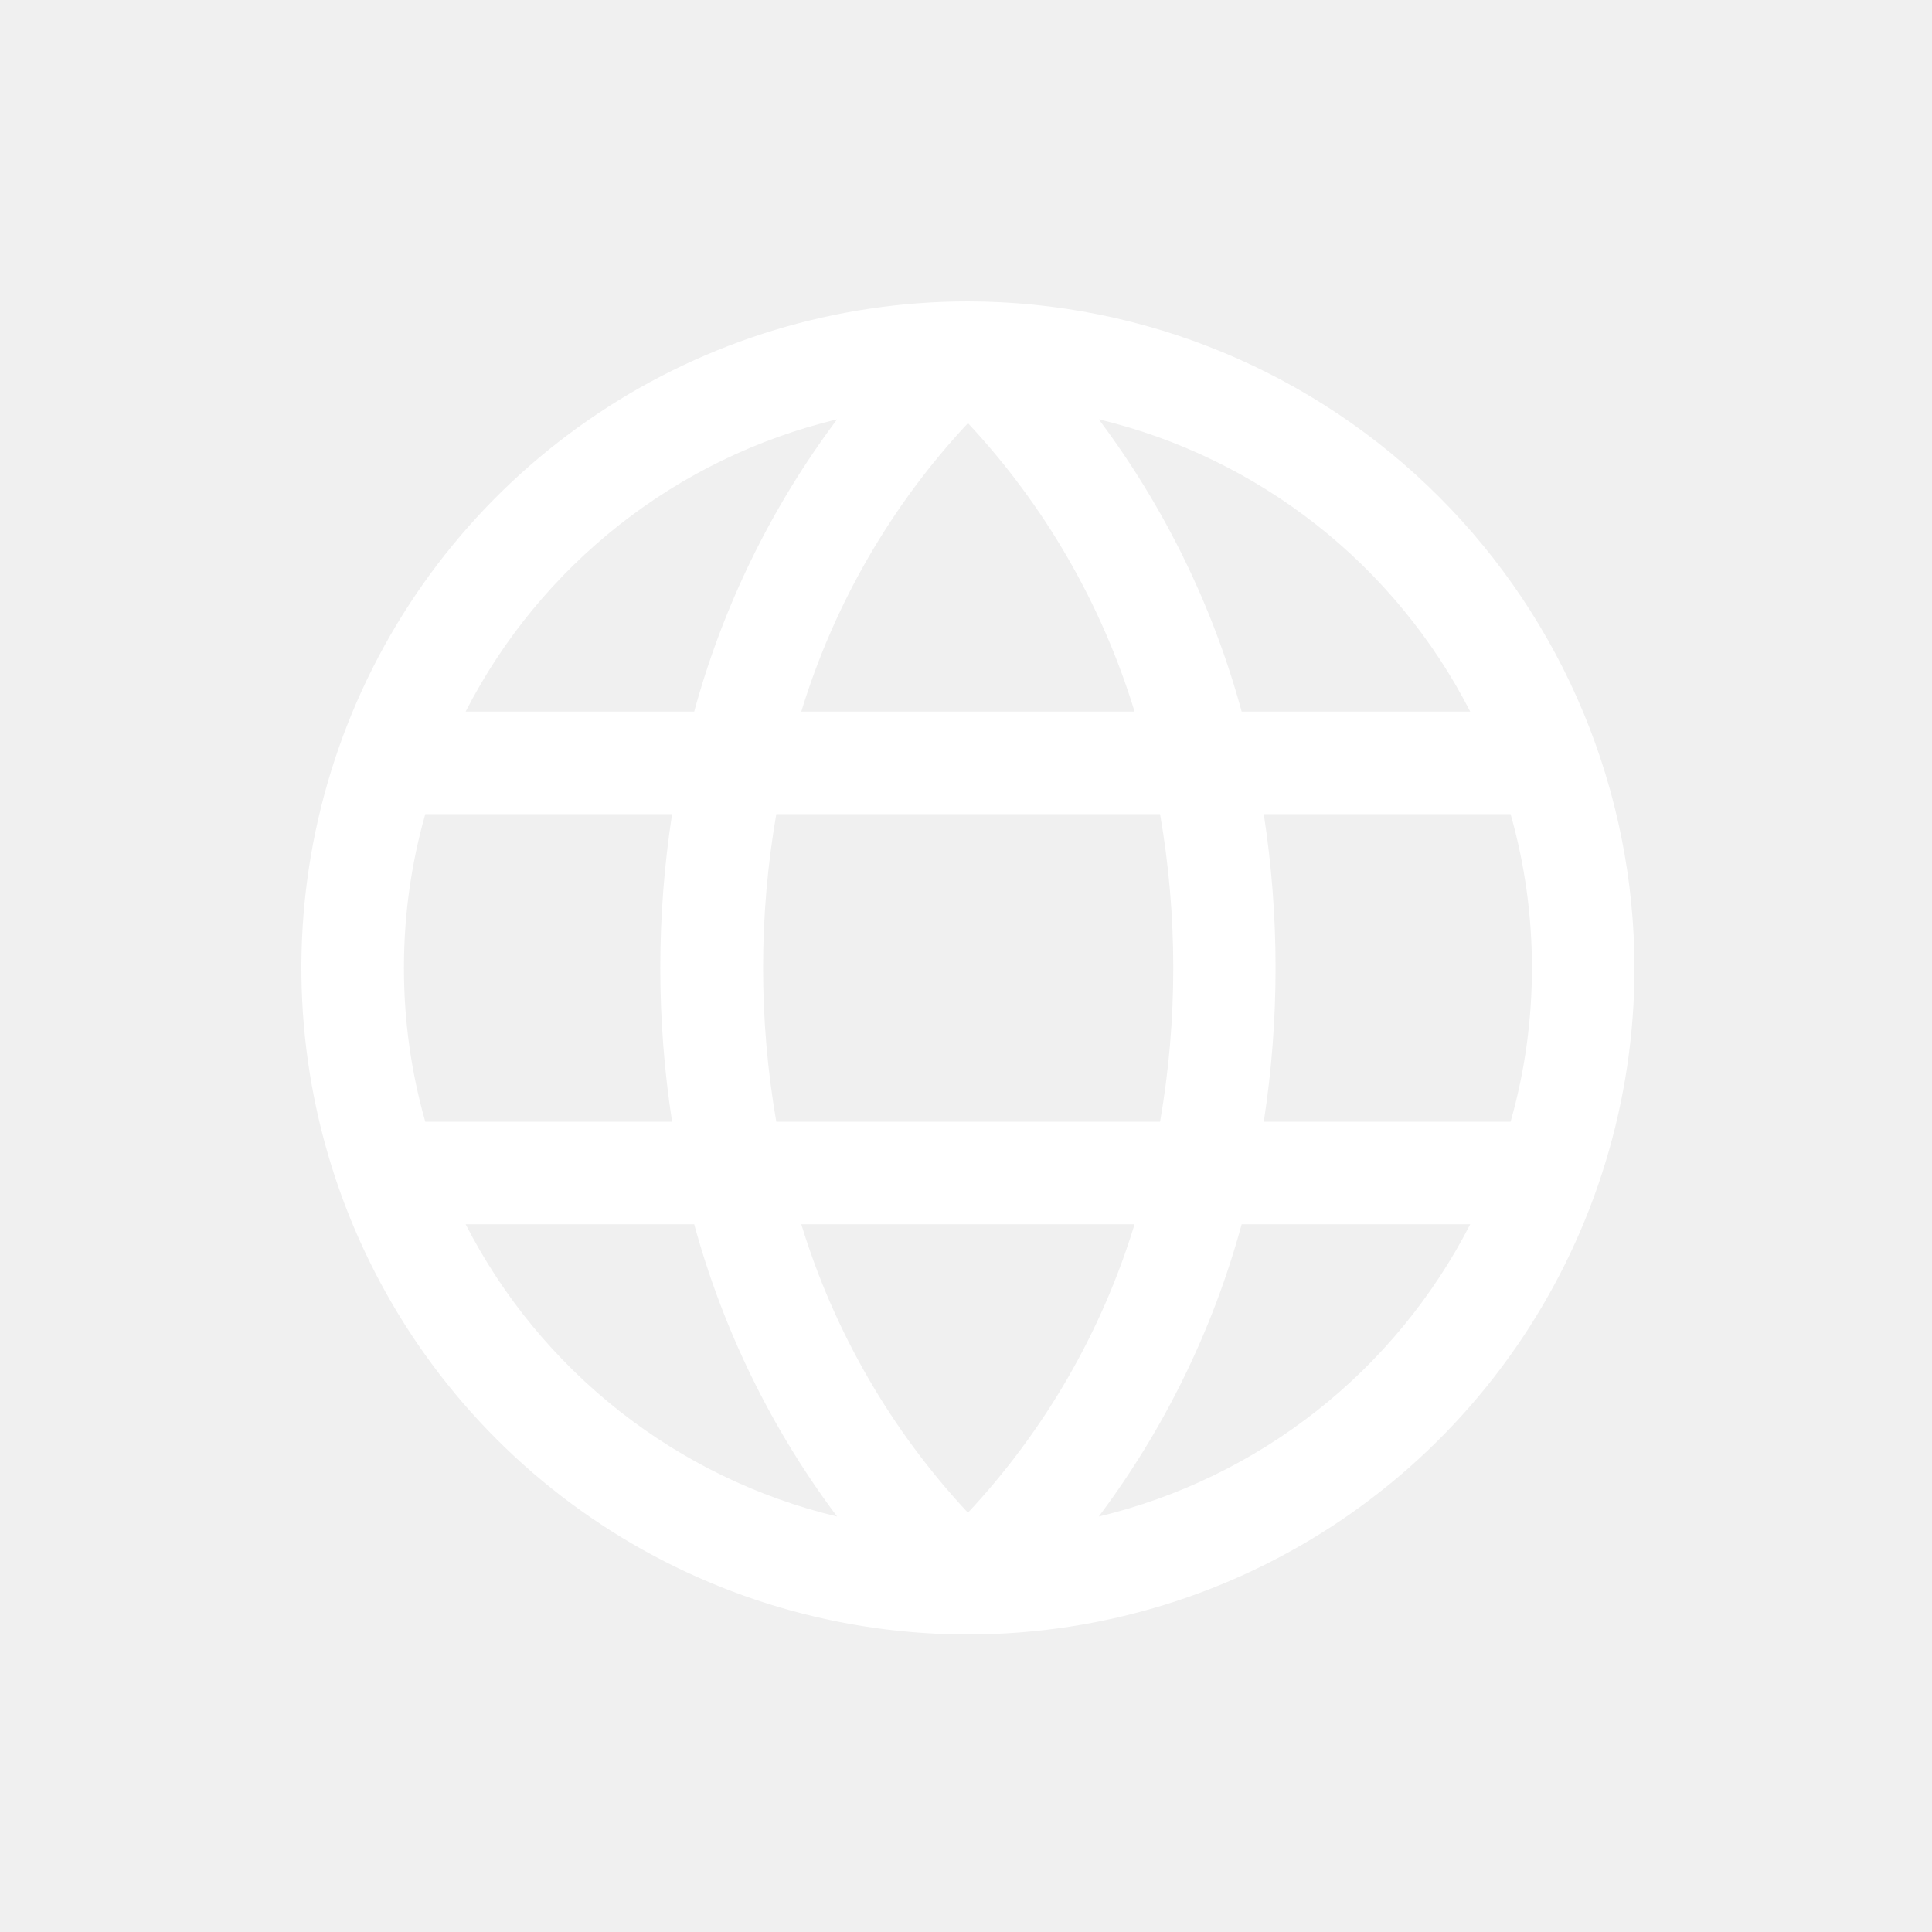
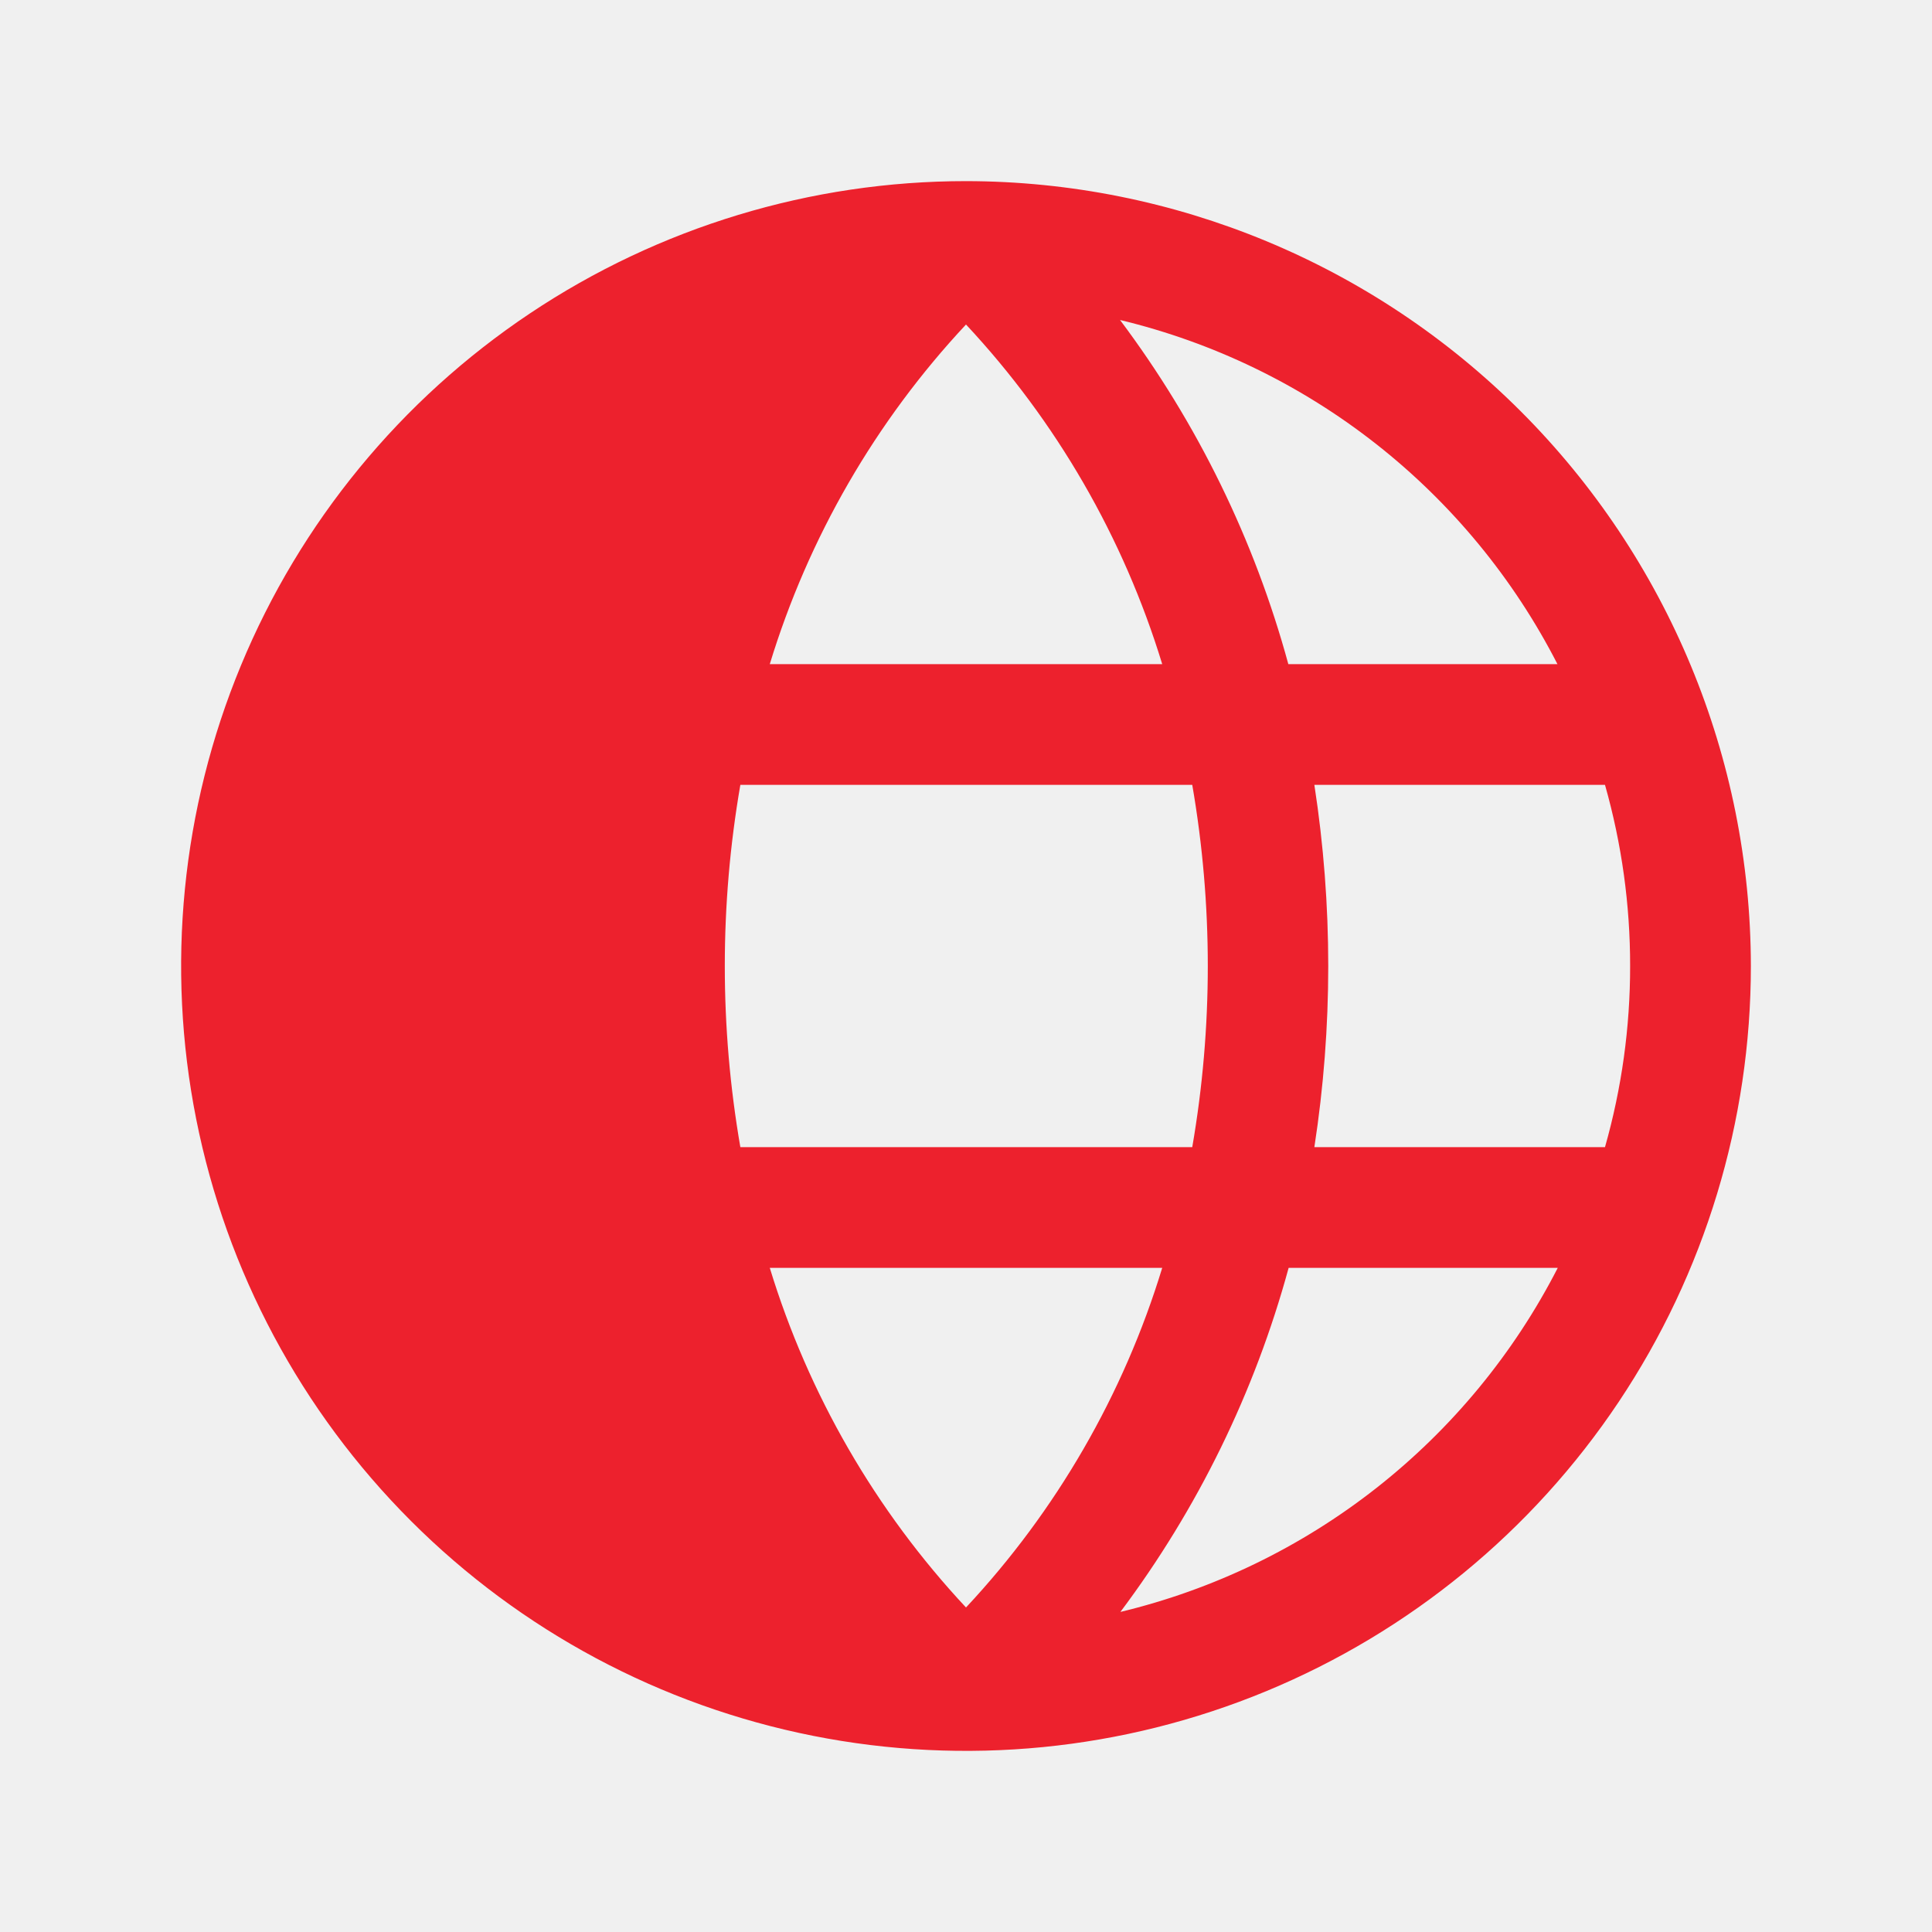
<svg xmlns="http://www.w3.org/2000/svg" width="500" height="500" viewBox="0 0 500 500" fill="none">
-   <g clip-path="url(#clip0_75_2)">
-     <path d="M250.5 78C216.383 78 183.032 88.117 154.664 107.071C126.297 126.026 104.187 152.967 91.131 184.487C78.075 216.007 74.659 250.691 81.315 284.153C87.971 317.615 104.4 348.351 128.524 372.476C152.649 396.6 183.385 413.029 216.847 419.685C250.309 426.341 284.993 422.925 316.513 409.869C348.033 396.813 374.974 374.703 393.929 346.336C412.883 317.968 423 284.617 423 250.5C422.947 204.766 404.756 160.921 372.418 128.582C340.079 96.244 296.234 78.053 250.5 78ZM396.462 250.5C396.473 263.961 394.614 277.358 390.938 290.308H327.063C331.133 263.925 331.133 237.075 327.063 210.692H390.938C394.614 223.642 396.473 237.039 396.462 250.5ZM207.375 316.846H293.625C285.128 344.688 270.377 370.219 250.5 391.486C230.631 370.213 215.881 344.684 207.375 316.846ZM200.906 290.308C196.351 263.965 196.351 237.035 200.906 210.692H300.226C304.782 237.035 304.782 263.965 300.226 290.308H200.906ZM104.539 250.5C104.527 237.039 106.386 223.642 110.062 210.692H173.937C169.867 237.075 169.867 263.925 173.937 290.308H110.062C106.386 277.358 104.527 263.961 104.539 250.5ZM293.625 184.154H207.375C215.872 156.312 230.623 130.781 250.5 109.514C270.369 130.787 285.119 156.316 293.625 184.154ZM380.422 184.154H321.341C313.895 156.834 301.344 131.171 284.353 108.519C304.882 113.451 324.103 122.763 340.696 135.818C357.29 148.873 370.864 165.362 380.489 184.154H380.422ZM216.647 108.519C199.656 131.171 187.105 156.834 179.659 184.154H120.511C130.136 165.362 143.71 148.873 160.304 135.818C176.897 122.763 196.118 113.451 216.647 108.519ZM120.511 316.846H179.659C187.105 344.166 199.656 369.829 216.647 392.481C196.118 387.549 176.897 378.237 160.304 365.182C143.71 352.127 130.136 335.638 120.511 316.846ZM284.353 392.481C301.344 369.829 313.895 344.166 321.341 316.846H380.489C370.864 335.638 357.29 352.127 340.696 365.182C324.103 378.237 304.882 387.549 284.353 392.481Z" fill="white" />
-   </g>
-   <defs>
-     <clipPath id="clip0_75_2">
-       <rect width="500" height="500" rx="250" fill="white" />
-     </clipPath>
-   </defs>
+   <path d="M250 46.875C209.826 46.875 170.554 58.788 137.15 81.108C103.746 103.427 77.711 135.151 62.337 172.267C46.963 209.384 42.941 250.225 50.778 289.628C58.616 329.03 77.962 365.224 106.369 393.631C134.777 422.039 170.97 441.384 210.372 449.222C249.775 457.06 290.616 453.037 327.733 437.663C364.849 422.289 396.573 396.254 418.892 362.85C441.212 329.446 453.125 290.174 453.125 250C453.063 196.147 431.643 144.517 393.563 106.437C355.483 68.358 303.853 46.937 250 46.875ZM403.047 171.875H333.418C324.65 139.705 309.871 109.486 289.863 82.812C314.037 88.62 336.67 99.585 356.209 114.958C375.749 130.331 391.733 149.747 403.066 171.875H403.047ZM421.875 250C421.889 265.851 419.7 281.627 415.371 296.875H340.156C344.948 265.809 344.948 234.191 340.156 203.125H415.371C419.7 218.373 421.889 234.149 421.875 250ZM250 83.984C273.397 109.034 290.766 139.094 300.781 171.875H199.219C209.224 139.09 226.594 109.027 250 83.984ZM199.219 328.125H300.781C290.776 360.91 273.406 390.973 250 416.016C226.603 390.966 209.235 360.906 199.219 328.125ZM191.602 296.875C186.237 265.855 186.237 234.145 191.602 203.125H308.555C313.919 234.145 313.919 265.855 308.555 296.875H191.602ZM289.941 417.188C309.949 390.514 324.728 360.295 333.496 328.125H403.145C391.803 350.262 375.807 369.683 356.253 385.056C336.699 400.429 314.052 411.39 289.863 417.188H289.941Z" fill="#ED212D" />
</svg>
